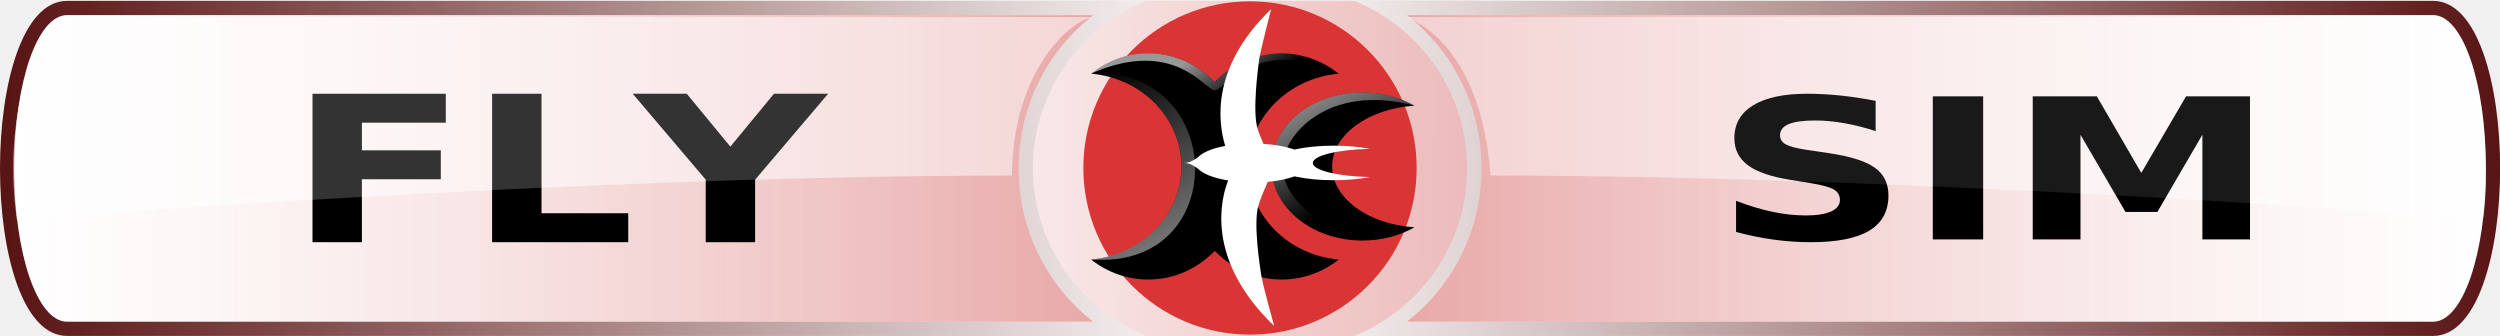
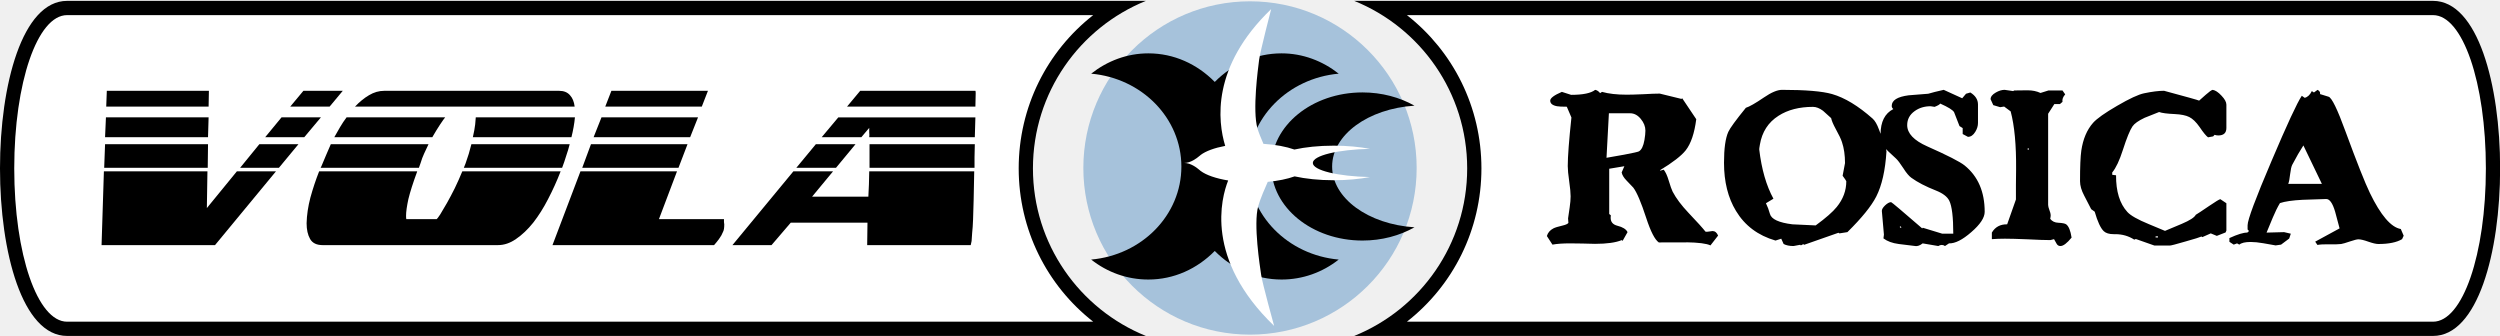
- <svg xmlns="http://www.w3.org/2000/svg" xmlns:xlink="http://www.w3.org/1999/xlink" version="1.1" x="0px" y="0px" width="640" height="86" viewBox="0 0 640 86" enable-background="new 0 0 841.89 595.275" xml:space="preserve" id="svg2">
+ <svg xmlns="http://www.w3.org/2000/svg" version="1.1" x="0px" y="0px" width="640" height="86" viewBox="0 0 640 86" enable-background="new 0 0 841.89 595.275" xml:space="preserve" id="svg2">
  <defs id="defs114">
+     <rect x="49" y="-99" width="219" height="63.5" id="rect1" />
    <linearGradient id="SVGID_1_" gradientUnits="userSpaceOnUse" x1="314.451" y1="207.565" x2="438.596" y2="207.565">
      <stop offset="0" style="stop-color:#FFFFFF" id="stop12" />
-       <stop offset="1" style="stop-color:#e7a9a9;stop-opacity:1;" id="stop22" />
+       <stop offset="0.311" style="stop-color:#FCFDFD" id="stop14" />
+       <stop offset="0.53" style="stop-color:#F3F6F7" id="stop16" />
+       <stop offset="0.72" style="stop-color:#E3E9ED" id="stop18" />
+       <stop offset="0.893" style="stop-color:#CED8DF" id="stop20" />
+       <stop offset="1" style="stop-color:#BCCAD4" id="stop22" />
    </linearGradient>
    <linearGradient id="SVGID_2_" gradientUnits="userSpaceOnUse" x1="296.843" y1="304.446" x2="103.083" y2="110.686">
      <stop offset="0" style="stop-color:#FFFFFF" id="stop67" />
-       <stop offset="1" style="stop-color:#591414;stop-opacity:1;" id="stop69" />
+       <stop offset="1" style="stop-color:#143A59" id="stop69" />
    </linearGradient>
-     <linearGradient xlink:href="#SVGID_3_" id="linearGradient5322-6" gradientUnits="userSpaceOnUse" x1="41.384" y1="207.565" x2="334" y2="207.565" />
    <linearGradient id="SVGID_3_" gradientUnits="userSpaceOnUse" x1="41.384" y1="207.565" x2="334" y2="207.565">
      <stop offset="0" style="stop-color:#ffffff;stop-opacity:0.196;" id="stop74" />
-       <stop offset="1" style="stop-color:#c52121;stop-opacity:0.392;" id="stop76" />
+       <stop offset="1" style="stop-color:#3f74a7;stop-opacity:0.392;" id="stop76" />
    </linearGradient>
    <linearGradient id="SVGID_4_" gradientUnits="userSpaceOnUse" x1="2.555" y1="304.446" x2="-191.206" y2="110.686" gradientTransform="matrix(-1,0,0,1,458.7852,0)">
      <stop offset="0" style="stop-color:#FFFFFF" id="stop81" />
-       <stop offset="1" style="stop-color:#591414;stop-opacity:1;" id="stop83" />
+       <stop offset="1" style="stop-color:#143A59" id="stop83" />
    </linearGradient>
-     <linearGradient xlink:href="#SVGID_3_" id="linearGradient6095-0" gradientUnits="userSpaceOnUse" gradientTransform="matrix(-1,0,0,1,458.7852,0)" x1="-252.905" y1="207.565" x2="39.711" y2="207.565" />
-     <linearGradient xlink:href="#SVGID_1_" id="linearGradient5143" gradientUnits="userSpaceOnUse" x1="256.022" y1="211.311" x2="484.29" y2="208.314" />
-     <linearGradient xlink:href="#SVGID_2_" id="linearGradient5145" gradientUnits="userSpaceOnUse" x1="374.509" y1="207.566" x2="39.767" y2="207.566" />
-     <linearGradient xlink:href="#SVGID_4_" id="linearGradient5147" gradientUnits="userSpaceOnUse" gradientTransform="matrix(-1,0,0,1,458.7852,0)" x1="84.956" y1="205.944" x2="-256.378" y2="205.944" />
-     <linearGradient xlink:href="#linearGradient5097-4-4" id="linearGradient4372-3" gradientUnits="userSpaceOnUse" gradientTransform="matrix(2.763134,0,0,2.821533,-1023.92,-312.4647)" x1="354.729" y1="231.96" x2="331.811" y2="182.338" />
-     <linearGradient id="linearGradient5097-4-4">
-       <stop style="stop-color:#fffeff;stop-opacity:1;" offset="0" id="stop5099-1-4" />
-       <stop style="stop-color:#fffeff;stop-opacity:0;" offset="1" id="stop5101-1-6" />
-     </linearGradient>
-     <linearGradient xlink:href="#linearGradient5091-3-6" id="linearGradient4374-0" gradientUnits="userSpaceOnUse" gradientTransform="matrix(2.763134,0,0,2.821533,-1023.92,-312.4647)" x1="362.675" y1="176.071" x2="371.379" y2="189.978" />
    <linearGradient id="linearGradient5091-3-6">
      <stop style="stop-color:#fffeff;stop-opacity:1;" offset="0" id="stop5093-87-6" />
      <stop style="stop-color:#fffeff;stop-opacity:0;" offset="1" id="stop5095-4-1" />
    </linearGradient>
-     <linearGradient xlink:href="#linearGradient5077-2-4" id="linearGradient4376-8" gradientUnits="userSpaceOnUse" gradientTransform="matrix(8.394934,0,0,8.394951,-119.6484,-8426.449)" spreadMethod="pad" x1="20.249" y1="1029.575" x2="25.564" y2="1038.782" />
    <linearGradient id="linearGradient5077-2-4">
      <stop style="stop-color:#fffeff;stop-opacity:1;" offset="0" id="stop5079-7-9" />
      <stop style="stop-color:#fffeff;stop-opacity:0;" offset="1" id="stop5081-7-6" />
    </linearGradient>
+     <rect x="49" y="-99" width="219" height="63.5" id="rect1-9" />
  </defs>
-   <g id="layer5" style="display:inline">
+   <g id="layer5">
    <g id="Layer_1" transform="matrix(0.9439553,0,0,0.9439522,-35.41862,-152.8199)">
      <linearGradient id="linearGradient4991" gradientUnits="userSpaceOnUse" x1="314.451" y1="207.565" x2="438.596" y2="207.565">
        <stop offset="0" style="stop-color:#FFFFFF" id="stop4993" />
        <stop offset="0.311" style="stop-color:#FCFDFD" id="stop4995" />
        <stop offset="0.53" style="stop-color:#F3F6F7" id="stop4997" />
        <stop offset="0.72" style="stop-color:#E3E9ED" id="stop4999" />
        <stop offset="0.893" style="stop-color:#CED8DF" id="stop5001" />
        <stop offset="1" style="stop-color:#BCCAD4" id="stop5003" />
      </linearGradient>
-       <rect x="314.451" y="162.131" width="124.145" height="90.869" id="rect24" style="fill:url(#linearGradient5143)" />
      <linearGradient id="linearGradient5006" gradientUnits="userSpaceOnUse" x1="296.843" y1="304.446" x2="103.083" y2="110.686">
        <stop offset="0" style="stop-color:#FFFFFF" id="stop5008" />
        <stop offset="1" style="stop-color:#143A59" id="stop5010" />
      </linearGradient>
-       <path d="m 317.654,207.565 c 0,-20.566 12.674,-38.163 30.634,-45.434 H 55.715 c -24.258,0 -24.258,90.869 0,90.869 h 292.574 c -17.96,-7.271 -30.635,-24.867 -30.635,-45.435 z" id="path71" style="fill:url(#linearGradient5145)" />
+       <path d="m 317.654,207.565 c 0,-20.566 12.674,-38.163 30.634,-45.434 H 55.715 c -24.258,0 -24.258,90.869 0,90.869 h 292.574 c -17.96,-7.271 -30.635,-24.867 -30.635,-45.435 z" id="path71" style="fill:#000000" />
+       <path style="fill:#ffffff" d="m 55.715,165.995 c -8.036,0 -14.331,18.26 -14.331,41.571 0,23.311 6.295,41.571 14.331,41.571 0,0 253.7,0 278.285,0 C 321.417,239.293 313.79,224.146 313.79,207.566 c 0,-16.579 7.628,-31.726 20.21,-41.571 -24.585,0 -278.285,0 -278.285,0 z" id="path78-7" />
      <linearGradient id="linearGradient5013" gradientUnits="userSpaceOnUse" x1="41.384" y1="207.565" x2="334" y2="207.565">
        <stop offset="0" style="stop-color:#ffffff;stop-opacity:0.196;" id="stop5015" />
        <stop offset="1" style="stop-color:#3f74a7;stop-opacity:0.392;" id="stop5017" />
      </linearGradient>
-       <path style="fill:#ffffff" d="m 55.715,165.995 c -8.036,0 -14.331,18.26 -14.331,41.571 0,23.311 6.295,41.571 14.331,41.571 0,0 253.7,0 278.285,0 C 321.417,239.293 313.79,224.146 313.79,207.566 c 0,-16.579 7.628,-31.726 20.21,-41.571 -24.585,0 -278.285,0 -278.285,0 z" id="path78-7" />
-       <path d="m 55.715,165.995 c -8.036,0 -14.331,18.26 -14.331,41.571 0,23.311 6.295,41.571 14.331,41.571 0,0 253.7,0 278.285,0 -12.583,-9.844 -20.21,-24.991 -20.21,-41.571 0,-16.579 7.628,-31.726 20.21,-41.571 -24.585,0 -278.285,0 -278.285,0 z" id="path78" style="fill:url(#linearGradient5322-6)" />
      <linearGradient id="linearGradient5021" gradientUnits="userSpaceOnUse" x1="2.555" y1="304.446" x2="-191.206" y2="110.686" gradientTransform="matrix(-1,0,0,1,458.7852,0)">
        <stop offset="0" style="stop-color:#FFFFFF" id="stop5023-2" />
        <stop offset="1" style="stop-color:#143A59" id="stop5025-4" />
      </linearGradient>
-       <path d="m 435.421,207.565 c 0,-20.566 -12.675,-38.163 -30.635,-45.434 h 292.573 c 24.258,0 24.258,90.869 0,90.869 H 404.785 c 17.96,-7.271 30.636,-24.867 30.636,-45.435 z" id="path85" style="fill:url(#linearGradient5147)" />
+       <path d="m 435.421,207.565 c 0,-20.566 -12.675,-38.163 -30.635,-45.434 h 292.573 c 24.258,0 24.258,90.869 0,90.869 H 404.785 c 17.96,-7.271 30.636,-24.867 30.636,-45.435 z" id="path85" style="fill:#000000" />
      <path d="m 697.359,165.995 c 8.036,0 14.331,18.26 14.331,41.571 0,23.311 -6.295,41.571 -14.331,41.571 0,0 -253.7,0 -278.285,0 12.583,-9.844 20.21,-24.991 20.21,-41.571 0,-16.579 -7.627,-31.726 -20.209,-41.571 24.584,0 278.284,0 278.284,0 z" id="path92-7" style="fill:#ffffff;fill-opacity:1" />
      <linearGradient id="SVGID_5_" gradientUnits="userSpaceOnUse" x1="-252.905" y1="207.565" x2="39.711" y2="207.565" gradientTransform="matrix(-1,0,0,1,458.7852,0)">
        <stop offset="0" style="stop-color:#FFFFFF" id="stop88" />
        <stop offset="1" style="stop-color:#D7E9F7" id="stop90" />
      </linearGradient>
-       <path d="m 697.359,165.995 c 8.036,0 14.331,18.26 14.331,41.571 0,23.311 -6.295,41.571 -14.331,41.571 0,0 -253.7,0 -278.285,0 12.583,-9.844 20.21,-24.991 20.21,-41.571 0,-16.579 -7.627,-31.726 -20.209,-41.571 24.584,0 278.284,0 278.284,0 z" id="path92" style="fill:url(#linearGradient6095-0);fill-opacity:1" />
      <g transform="matrix(1.062008,0,0,1.021764,61.9522,122.5992)" id="g46-7-7" style="fill:#007fff;fill-opacity:1;stroke:#000000;stroke-opacity:1" />
    </g>
    <g id="Layer_5" transform="matrix(0.9439553,0,0,0.9439522,-35.41862,-152.8199)" />
-   </g>
-   <g id="Layer_3" display="none" style="display:none" transform="translate(0,-509.275)">
-     <rect x="-3.666" y="-42.667" display="inline" width="751" height="518" id="rect5" style="fill:#8a644a;display:inline" />
+     <path d="m 52.955,53.267 0.149,-9.408 H 26.597 L 26,62.749 H 55.045 L 70.651,43.859 H 60.645 Z M 26.672,42.963 h 26.507 l 0.075,-6.048 H 26.896 Z m 0.224,-7.84 H 53.253 L 53.403,30.045 H 27.12 Z m 0.299,-7.84 H 53.403 l 0.075,-4.032 H 27.344 Z m 34.272,15.68 h 9.931 l 5.003,-6.048 H 66.395 Z M 67.888,35.123 H 77.893 L 82.149,30.045 H 72.069 Z m 6.421,-7.84 h 10.08 l 3.36,-4.032 H 77.669 Z m 37.483,28.821 h -7.765 q -0.075,-0.075 -0.075,-0.896 0,-1.493 0.597,-4.256 0.672,-2.763 2.24,-7.019 v -0.075 H 81.701 q -1.269,3.211 -2.24,6.72 -0.896,3.435 -0.971,6.571 0,2.464 0.896,4.032 0.896,1.568 3.211,1.568 h 44.875 q 2.389,0 4.629,-1.568 2.315,-1.568 4.405,-4.181 2.091,-2.688 3.808,-6.048 1.792,-3.435 3.211,-7.093 h -25.163 l -0.075,0.149 q -0.821,2.016 -1.867,4.181 -1.045,2.091 -2.016,3.808 -0.971,1.717 -1.717,2.912 -0.747,1.12 -0.896,1.195 z M 90.885,27.283 h 56.224 q -0.224,-1.867 -1.195,-2.912 -0.971,-1.12 -2.763,-1.12 H 98.352 q -2.016,0 -3.883,1.12 -1.792,1.045 -3.584,2.912 z m 54.955,9.632 h -25.163 q -0.299,1.195 -0.672,2.464 -0.373,1.195 -0.821,2.464 l -0.448,1.12 h 25.163 q 0.597,-1.568 1.045,-3.061 0.523,-1.493 0.896,-2.987 z m -63.541,5.6 -0.224,0.448 h 25.163 l 0.448,-1.269 q 0.373,-1.269 0.896,-2.389 0.523,-1.195 1.12,-2.389 H 84.688 q -0.597,1.344 -1.195,2.763 -0.597,1.419 -1.195,2.837 z M 147.184,30.045 h -25.387 q 0,0.448 -0.149,1.792 -0.149,1.344 -0.597,3.285 h 25.237 Q 146.96,32.435 147.184,30.045 Z m -61.6,5.077 h 25.088 q 1.12,-1.941 2.016,-3.285 0.896,-1.344 1.269,-1.792 H 88.72 q -0.896,1.195 -1.643,2.464 -0.747,1.269 -1.493,2.613 z m 55.851,27.627 H 182.8 q 0.672,-0.747 1.269,-1.568 0.672,-0.896 1.045,-1.867 0.299,-0.523 0.299,-1.867 0,-0.299 -0.075,-0.597 0,-0.373 0,-0.747 h -16.651 l 4.629,-12.245 h -24.715 z m 7.616,-19.787 h 24.64 l 2.315,-6.048 h -24.715 z m 2.912,-7.84 h 24.715 l 2.016,-5.077 H 153.979 Z M 181.232,23.251 h -24.715 l -1.568,4.032 H 179.664 Z m 68.171,20.608 h -26.88 q 0,1.643 -0.075,3.285 -0.075,1.568 -0.149,3.211 h -14.411 l 5.376,-6.496 H 203.109 L 187.504,62.749 h 10.005 l 4.928,-5.749 h 19.637 l -0.075,5.749 h 26.507 l 0.224,-1.045 q 0.075,-0.896 0.149,-2.165 0.149,-1.269 0.224,-3.285 0.075,-2.016 0.149,-5.003 0.075,-2.987 0.149,-7.392 z M 222.523,32.733 q 0,0.597 0,1.195 0.075,0.597 0,1.195 h 27.029 l 0.149,-5.077 h -35.093 l -4.256,5.077 h 10.155 z m 26.955,7.541 0.075,-3.36 h -26.955 v 6.048 h 26.88 z m 0.224,-17.024 h -29.493 l -3.36,4.032 h 32.853 l 0.075,-3.435 q 0,-0.523 -0.075,-0.597 z m -45.845,19.712 h 10.155 l 5.003,-6.048 h -10.155 z" id="text3" style="font-size:74.667px;line-height:1.25;font-family:'Americorps Halftone';-inkscape-font-specification:'Americorps Halftone'" aria-label="VOLA" />
  </g>
  <g id="Layer_2" display="none" style="display:none" transform="translate(0,-509.275)">
    <rect x="36.318" y="160.656" display="inline" width="680.315" height="93.344" id="rect8" style="fill:none;stroke:#2e4160;display:inline" />
  </g>
-   <g id="layer4" style="display:inline">
-     <path d="m 17.837,4.371 c -7.586,0 -17.559,23.149 -13.528,51.871 0,0 141.868,-11.306 254.734,-11.306 0.19,-28.333 16.619,-41.024 21.482,-40.565 -23.207,0 -262.689,0 -262.689,0 z" id="path78-4-3" style="opacity:0.4;fill:#ffffff;fill-opacity:1" />
-     <path d="m 622.796,4.371 c 7.586,0 16.248,30.136 12.827,51.76 0,0 -141.167,-11.195 -254.034,-11.195 -1.265,-17.583 -7.482,-34.306 -21.482,-40.565 23.207,0 262.689,0 262.689,0 z" id="path78-4-3-1" style="opacity:0.4;fill:#ffffff;fill-opacity:1" />
+   <g style="display:inline" id="g5309">
+     <path d="m 439.835,60.305 -1.959,2.519 q -1.469,-0.72 -6.245,-0.8 2.326,0.04 -6.979,0.04 -1.51,-1.04 -3.224,-6.278 -1.959,-5.998 -3.306,-7.757 -0.041,-0.08 -1.714,-1.799 -1.061,-1.08 -1.265,-2.079 l 0.694,-1.599 -4.082,0.68 0.204,-0.32 v 11.875 l 0.408,0.32 q -0.041,0.36 -0.041,0.64 0,1.599 1.714,2.039 2.082,0.52 2.612,1.639 l -1.265,2.239 -0.204,-0.2 q -2.326,0.96 -6.857,0.96 -1.061,0 -3.224,-0.08 -2.122,-0.04 -3.184,-0.04 -2.775,0 -4.49,0.32 l -1.429,-2.199 q 0.367,-1.279 1.673,-1.959 0.612,-0.32 2.326,-0.72 1.224,-0.28 1.51,-0.68 l -0.082,-1.16 0.408,-2.799 q 0.245,-1.679 0.245,-2.839 0,-1.319 -0.367,-3.878 -0.367,-2.559 -0.367,-3.878 0,-3.599 0.939,-12.435 l -1.184,-2.759 q -1.837,0 -2.49,-0.12 -1.755,-0.32 -1.755,-1.439 0,-0.96 2.979,-2.239 l 2.367,0.76 q 4.571,0 6.163,-1.28 0.694,0.12 1.265,0.84 l 0.49,-0.32 q 2.531,0.72 6.326,0.72 1.429,0 4.204,-0.12 2.816,-0.16 4.245,-0.16 l 5.551,1.359 0.204,-0.16 3.592,5.358 q -0.694,5.398 -2.694,7.957 -1.673,2.119 -6.612,5.118 l 0.163,0.08 0.816,-0.24 q 0.735,0.96 1.265,2.759 0.653,2.159 1.02,2.879 1.347,2.559 4.041,5.398 3.388,3.559 4.367,4.838 0.286,0.08 0.939,-0.04 0.694,-0.12 0.857,-0.12 0.939,0 1.429,1.16 z M 421.224,33.436 q 0,-1.559 -1.184,-2.999 -1.184,-1.439 -2.735,-1.439 h -5.428 l -0.612,11.396 q 1.714,-0.28 4.53,-0.8 3.388,-0.64 3.755,-0.84 1.02,-0.56 1.429,-2.919 0.245,-1.439 0.245,-2.399 z m 61.712,5.318 q -0.449,7.277 -2.612,11.555 -1.877,3.679 -7.388,9.116 l -2.041,0.32 -0.245,-0.16 -8.775,3.079 -0.245,-0.16 -0.612,0.32 -0.163,-0.16 -1.714,0.32 q -1.551,0 -2.531,-0.52 l -0.612,-1.359 -1.469,0.48 q -6.734,-1.959 -10.122,-7.597 -3.061,-5.038 -3.061,-12.315 0,-5.478 1.102,-7.917 0.653,-1.439 4.49,-6.158 1.388,-0.44 4.612,-2.639 2.857,-1.959 4.653,-1.959 9.061,0 12.816,1.08 4.857,1.399 10.367,6.278 0.898,0.8 1.633,2.799 0.939,2.599 1.224,3.079 0.122,0.2 0.408,1.28 0.286,1.04 0.286,1.24 z m -10.285,7.637 q 0,-0.12 -0.939,-1.399 l 0.612,-3.239 q 0,-3.039 -0.775,-5.358 -0.367,-1.16 -1.633,-3.439 -0.939,-1.719 -1.143,-2.719 l -2.082,-1.879 q -1.347,-1 -2.571,-1 -5.265,0 -8.816,2.279 -3.959,2.519 -4.775,7.397 -0.204,1.16 -0.163,1.24 0.898,7.597 3.633,12.595 l -1.918,1.16 q 0.612,1.24 1.02,2.719 0.531,2.039 5.755,2.679 0.367,0.04 5.959,0.28 3.877,-2.839 5.388,-4.718 2.449,-2.999 2.449,-6.597 z m 35.428,7.837 q 0,2.239 -3.428,5.198 -3.388,2.959 -5.714,2.879 l -1.02,0.68 q -0.367,-0.28 -0.816,-0.28 -0.449,0 -0.898,0.28 l -4,-0.68 q -1.02,0.8 -1.877,0.68 l -4.245,-0.52 q -2.449,-0.32 -3.918,-1.439 l 0.122,-0.96 -0.531,-6.038 q -0.041,-0.6 0.816,-1.439 0.898,-0.84 1.551,-0.84 0.204,0 7.959,6.717 l 0.163,-0.16 4.979,1.519 h 2.816 q 0,-6.358 -1.02,-8.437 -0.775,-1.559 -3.388,-2.599 -3.959,-1.559 -6.326,-3.279 -0.939,-0.68 -2.041,-2.439 -1.224,-1.879 -1.878,-2.479 -2.408,-2.199 -2.775,-2.639 -1.184,-1.519 -1.184,-3.599 0,-4.758 3.265,-6.437 -0.408,-0.32 -0.408,-0.8 0,-2.159 4.326,-2.719 0.775,-0.04 5.02,-0.4 1.306,-0.4 3.959,-1 l 4.735,2.159 0.98,-1.16 1.102,-0.32 q 1.959,1.2 1.959,3.079 v 4.718 q 0,1.16 -0.694,2.279 -0.775,1.279 -1.877,1.279 l -1.347,-0.72 v -1.519 l -0.816,-0.52 q -0.694,-1.799 -1.388,-3.559 -0.49,-0.84 -3.551,-2.199 -0.204,0.36 -1.429,0.84 L 494.242,27.198 q -2.367,0 -4.082,1.24 -1.918,1.359 -1.918,3.599 0,3.159 5.143,5.438 7.755,3.439 9.551,4.878 5.143,4.158 5.143,11.875 z m -21.305,3.958 -0.286,-0.28 -0.163,0.2 0.245,0.24 z m 43.55,2.639 q -1.755,2.159 -2.857,2.159 -0.653,0 -0.98,-0.6 -0.571,-1.08 -0.653,-1.16 l -0.939,0.24 q -1.959,0 -5.837,-0.2 -3.837,-0.16 -5.796,-0.16 -1.796,0 -3.347,0.12 v -1.679 q 1.265,-2.159 3.918,-2.119 l 2.245,-6.358 v -3.719 l 0.041,-3.998 q 0.082,-9.316 -1.388,-14.834 l -1.673,-1.24 -1.02,0.16 -1.755,-0.52 -0.694,-1.519 q 0,-0.96 1.347,-1.719 1.184,-0.68 2.245,-0.68 0.367,0.04 2.204,0.32 l 0.245,-0.16 q 1.714,-0.04 3.428,-0.04 1.877,0 3.306,0.68 l 2.041,-0.64 h 3.592 l 0.694,1 q -0.857,0.96 -0.694,1.919 l -0.653,0.56 h -1.429 l -1.592,2.479 v 23.351 q 0,0.44 0.327,1.319 0.327,0.84 0.327,1.279 0,0.44 -0.122,0.96 0.735,0.96 2.082,1 1.551,0.08 2,0.4 0.98,0.72 1.388,3.399 z M 519.343,38.354 v -0.4 h -0.245 v 0.4 z m 50.611,-5.598 q 0,1.919 -2.082,1.919 -0.49,0 -0.939,-0.16 l -0.367,0.4 -1.306,0.24 q -0.735,-0.52 -2.163,-2.639 -1.347,-1.919 -2.653,-2.559 -1.265,-0.64 -3.755,-0.76 -2.857,-0.12 -3.959,-0.52 -3.143,1.24 -3.714,1.479 -2.367,1.12 -3.102,2.199 -0.98,1.439 -2.449,5.998 -1.306,4.078 -2.735,5.798 v 0.6 l 0.98,0.12 q -0.041,6.198 2.898,9.396 1.224,1.359 5.51,3.119 4.122,1.719 4.122,1.719 l 4.286,-1.799 q 3.102,-1.319 3.592,-2.319 0.571,-0.32 3.388,-2.239 2.531,-1.719 2.898,-1.759 l 1.551,1.04 v 6.997 l -0.204,0.48 -2.245,0.88 -1.551,-0.64 -2.163,0.96 -0.204,-0.16 q -0.571,0.28 -4.122,1.279 -3.551,1.04 -4,1.04 h -3.918 l -4.775,-1.679 -0.408,0.16 q -2.163,-1.399 -4.857,-1.399 h -0.408 q -1.714,0 -2.531,-0.76 -1.224,-1.16 -2.326,-4.998 l -0.898,-0.64 q -0.122,-0.28 -1.796,-3.479 -1.061,-1.999 -1.061,-3.679 0,-5.598 0.327,-7.837 0.653,-4.438 3.02,-7.117 1.469,-1.639 6.163,-4.358 4.735,-2.759 6.898,-3.199 3.061,-0.64 5.102,-0.64 8.612,2.319 8.979,2.519 l 1.714,-1.519 q 1.306,-1.16 1.755,-1.24 1.02,0.16 2.245,1.479 1.265,1.319 1.265,2.319 z m -17.51,28.029 v -0.28 h -0.612 v 0.28 z m 62.896,-0.44 -0.408,0.88 q -2.082,1.24 -6.081,1.24 -0.857,0 -2.571,-0.6 -1.673,-0.6 -2.531,-0.6 -0.531,0 -2.082,0.52 -1.755,0.6 -2.326,0.68 -0.939,0.12 -3.061,0.08 -1.959,-0.04 -3.02,0.16 l -0.571,-0.84 6.245,-3.399 q -0.286,-1.2 -1.143,-4.278 -0.98,-3.319 -2.326,-3.239 -3.02,0.08 -6,0.2 -3.877,0.2 -5.796,0.84 -0.939,1.559 -1.837,3.719 l -1.592,3.838 4.49,-0.12 1.714,0.4 -0.408,1.24 -2.082,1.559 -1.388,0.2 -3.184,-0.56 q -1.837,-0.32 -3.224,-0.32 -2.082,0 -2.898,0.68 l -0.571,-0.32 -0.857,0.32 -1.102,-0.72 v -0.96 q 3.143,-1.439 4.571,-1.399 l 0.449,-0.4 -0.367,-0.4 v -1.08 q 0,-2.079 6.122,-16.434 5.959,-14.035 7.755,-16.713 l 0.735,0.52 q 1.102,-0.24 1.837,-1.719 l 0.531,0.36 L 593.3,23 q 0.653,0.36 0.653,0.88 0,0.12 -0.041,0.2 l 2.204,0.68 q 1.224,0.36 4.326,8.877 4.367,11.875 6.245,15.754 4.163,8.597 7.918,9.236 z m -20.938,-13.275 -4.735,-9.836 q -1.306,1.999 -2.857,4.958 -0.327,0.64 -0.531,2.359 -0.204,1.839 -0.49,2.519 z" id="text2" style="font-size:38.552px;line-height:1.25;font-family:Bedbug;-inkscape-font-specification:Bedbug;stroke-width:1" aria-label="ROSICA" />
  </g>
-   <g id="layer3" style="display:none">
-     <g transform="scale(1.135968,0.8803066)" style="font-size:59.213px;font-style:normal;font-weight:normal;fill:#000000;fill-opacity:1;stroke:none;font-family:DejaVu Sans;-inkscape-font-specification:DejaVu Sans" id="text3592">
-       <path d="m 70.425,27.263 30.04,0 0,8.414 -18.909,0 0,8.038 17.781,0 0,8.414 -17.781,0 0,18.302 -11.131,0 z" style="font-variant:normal;font-weight:bold;font-stretch:normal;font-family:DejaVu Sans;-inkscape-font-specification:DejaVu Sans Bold" id="path5327" />
-       <path d="m 110.902,27.263 11.131,0 0,34.753 19.545,0 0,8.414 -30.676,0 z" style="font-variant:normal;font-weight:bold;font-stretch:normal;font-family:DejaVu Sans;-inkscape-font-specification:DejaVu Sans Bold" id="path5329" />
-       <path d="m 142.591,27.263 12.172,0 9.83,15.382 9.83,-15.382 12.201,0 -16.451,24.981 0,18.186 -11.131,0 0,-18.186 z" style="font-variant:normal;font-weight:bold;font-stretch:normal;font-family:DejaVu Sans;-inkscape-font-specification:DejaVu Sans Bold" id="path5331" />
-     </g>
-     <g transform="scale(1.168322,0.8559284)" style="font-size:58.698px;font-style:normal;font-weight:normal;fill:#000000;fill-opacity:1;stroke:none;font-family:DejaVu Sans;-inkscape-font-specification:DejaVu Sans" id="text3592-8">
-       <path d="m 410.986,30.161 0,9.057 c -2.35,-1.051 -4.643,-1.844 -6.879,-2.379 -2.236,-0.535 -4.347,-0.802 -6.334,-0.803 -2.637,3.5e-5 -4.586,0.363 -5.847,1.089 -1.261,0.726 -1.892,1.853 -1.892,3.382 -2e-5,1.146 0.425,2.04 1.275,2.68 0.85,0.64 2.393,1.189 4.629,1.648 l 4.7,0.946 c 4.758,0.955 8.14,2.408 10.146,4.357 2.006,1.949 3.009,4.72 3.009,8.312 -4e-5,4.72 -1.4,8.231 -4.199,10.533 -2.799,2.302 -7.075,3.454 -12.826,3.454 -2.713,-10e-7 -5.436,-0.258 -8.168,-0.774 -2.732,-0.516 -5.465,-1.28 -8.197,-2.293 l 0,-9.315 c 2.732,1.452 5.374,2.546 7.925,3.282 2.551,0.736 5.011,1.103 7.38,1.103 2.408,7e-6 4.251,-0.401 5.532,-1.204 1.28,-0.803 1.92,-1.949 1.92,-3.439 -3e-5,-1.338 -0.435,-2.369 -1.304,-3.095 -0.869,-0.726 -2.603,-1.376 -5.202,-1.949 l -4.271,-0.946 c -4.28,-0.917 -7.409,-2.379 -9.387,-4.385 -1.978,-2.006 -2.966,-4.71 -2.966,-8.111 0,-4.261 1.376,-7.538 4.127,-9.831 2.751,-2.293 6.707,-3.439 11.866,-3.439 2.35,4.3e-5 4.767,0.177 7.251,0.53 2.484,0.354 5.054,0.884 7.71,1.591 z" style="font-variant:normal;font-weight:bold;font-stretch:normal;font-family:DejaVu Sans;-inkscape-font-specification:DejaVu Sans Bold" id="path5320" />
-       <path d="m 423.511,28.814 11.035,0 0,42.791 -11.035,0 z" style="font-variant:normal;font-weight:bold;font-stretch:normal;font-family:DejaVu Sans;-inkscape-font-specification:DejaVu Sans Bold" id="path5322" />
-       <path d="m 445.408,28.814 14.044,0 9.745,22.9 9.802,-22.9 14.015,0 0,42.791 -10.433,0 0,-31.298 -9.859,23.072 -6.993,0 -9.859,-23.072 0,31.298 -10.461,0 z" style="font-variant:normal;font-weight:bold;font-stretch:normal;font-family:DejaVu Sans;-inkscape-font-specification:DejaVu Sans Bold" id="path5324" />
-     </g>
-   </g>
-   <g style="display:inline" id="g5309">
-     <g transform="scale(1.135968,0.8803066)" style="font-size:59.213px;font-style:normal;font-weight:normal;fill:#000000;fill-opacity:1;stroke:none;font-family:DejaVu Sans;-inkscape-font-specification:DejaVu Sans" id="text5311">
-       <path d="m 70.425,27.263 30.04,0 0,8.414 -18.909,0 0,8.038 17.781,0 0,8.414 -17.781,0 0,18.302 -11.131,0 z" style="font-variant:normal;font-weight:bold;font-stretch:normal;font-family:DejaVu Sans;-inkscape-font-specification:DejaVu Sans Bold" id="path5334" />
-       <path d="m 110.902,27.263 11.131,0 0,34.753 19.545,0 0,8.414 -30.676,0 z" style="font-variant:normal;font-weight:bold;font-stretch:normal;font-family:DejaVu Sans;-inkscape-font-specification:DejaVu Sans Bold" id="path5336" />
-       <path d="m 142.591,27.263 12.172,0 9.83,15.382 9.83,-15.382 12.201,0 -16.451,24.981 0,18.186 -11.131,0 0,-18.186 z" style="font-variant:normal;font-weight:bold;font-stretch:normal;font-family:DejaVu Sans;-inkscape-font-specification:DejaVu Sans Bold" id="path5338" />
-     </g>
-     <g transform="scale(1.168322,0.8559284)" style="font-size:58.698px;font-style:normal;font-weight:normal;fill:#000000;fill-opacity:1;stroke:none;font-family:DejaVu Sans;-inkscape-font-specification:DejaVu Sans" id="text5315">
-       <path d="m 410.986,30.161 0,9.057 c -2.35,-1.051 -4.643,-1.844 -6.879,-2.379 -2.236,-0.535 -4.347,-0.802 -6.334,-0.803 -2.637,3.5e-5 -4.586,0.363 -5.847,1.089 -1.261,0.726 -1.892,1.853 -1.892,3.382 -2e-5,1.146 0.425,2.04 1.275,2.68 0.85,0.64 2.393,1.189 4.629,1.648 l 4.7,0.946 c 4.758,0.955 8.14,2.408 10.146,4.357 2.006,1.949 3.009,4.72 3.009,8.312 -4e-5,4.72 -1.4,8.231 -4.199,10.533 -2.799,2.302 -7.075,3.454 -12.826,3.454 -2.713,-10e-7 -5.436,-0.258 -8.168,-0.774 -2.732,-0.516 -5.465,-1.28 -8.197,-2.293 l 0,-9.315 c 2.732,1.452 5.374,2.546 7.925,3.282 2.551,0.736 5.011,1.103 7.38,1.103 2.408,7e-6 4.251,-0.401 5.532,-1.204 1.28,-0.803 1.92,-1.949 1.92,-3.439 -3e-5,-1.338 -0.435,-2.369 -1.304,-3.095 -0.869,-0.726 -2.603,-1.376 -5.202,-1.949 l -4.271,-0.946 c -4.28,-0.917 -7.409,-2.379 -9.387,-4.385 -1.978,-2.006 -2.966,-4.71 -2.966,-8.111 0,-4.261 1.376,-7.538 4.127,-9.831 2.751,-2.293 6.707,-3.439 11.866,-3.439 2.35,4.3e-5 4.767,0.177 7.251,0.53 2.484,0.354 5.054,0.884 7.71,1.591 z" style="font-variant:normal;font-weight:bold;font-stretch:normal;font-family:DejaVu Sans;-inkscape-font-specification:DejaVu Sans Bold" id="path5341" />
-       <path d="m 423.511,28.814 11.035,0 0,42.791 -11.035,0 z" style="font-variant:normal;font-weight:bold;font-stretch:normal;font-family:DejaVu Sans;-inkscape-font-specification:DejaVu Sans Bold" id="path5343" />
-       <path d="m 445.408,28.814 14.044,0 9.745,22.9 9.802,-22.9 14.015,0 0,42.791 -10.433,0 0,-31.298 -9.859,23.072 -6.993,0 -9.859,-23.072 0,31.298 -10.461,0 z" style="font-variant:normal;font-weight:bold;font-stretch:normal;font-family:DejaVu Sans;-inkscape-font-specification:DejaVu Sans Bold" id="path5345" />
-     </g>
-   </g>
-   <g id="g4948" style="display:inline">
-     <path style="opacity:0.2;fill:#ffffff;fill-opacity:1" id="path4950" d="m 17.837,4.371 c -7.586,0 -17.559,23.149 -13.528,51.871 0,0 141.868,-11.306 254.734,-11.306 0.19,-28.333 16.619,-41.024 21.482,-40.565 -23.207,0 -262.689,0 -262.689,0 z" />
-     <path style="opacity:0.1;fill:#ffffff;fill-opacity:1" id="path4952" d="m 622.796,4.371 c 7.586,0 16.248,30.136 12.827,51.76 0,0 -141.167,-11.195 -254.034,-11.195 -1.265,-17.583 -7.482,-34.306 -21.482,-40.565 23.207,0 262.689,0 262.689,0 z" />
-   </g>
-   <g id="layer6">
+   <g id="layer6" style="display:inline">
    <g id="Swift_Logo" transform="matrix(0.3359375,0,0,0.3359375,315.3056,-49.08409)">
-       <path transform="matrix(7.948951,0,0,7.948951,-113.0261,147.446)" d="m 31.954,15.935 a 15.977,15.977 0 1 1 -31.954,0 15.977,15.977 0 1 1 31.954,0 z" id="path5438-9" style="fill:#da3535;fill-opacity:1;fill-rule:nonzero;stroke:none;display:inline" />
-       <g transform="matrix(2.763134,0,0,2.821533,-1023.92,-312.4647)" id="g30-9" style="fill:#000000;display:inline">
+       <circle transform="matrix(7.948951,0,0,7.948951,-113.0261,147.446)" id="path5438-9" style="display:inline;fill:#a6c2db;fill-opacity:1;fill-rule:nonzero;stroke:none" cx="15.977" cy="15.935" r="15.977" />
+       <g transform="matrix(2.763134,0,0,2.821533,-1023.92,-312.4647)" id="g30-9" style="display:inline;fill:#000000">
        <path style="fill:#000000" d="m 398.274,207.492 c 0,-8.577 9.966,-15.625 22.708,-16.425 -4.068,-2.255 -9.011,-3.578 -14.346,-3.578 -13.878,0 -25.129,8.955 -25.129,20.003 0,11.046 11.251,20.003 25.129,20.003 5.334,0 10.278,-1.323 14.346,-3.578 -12.742,-0.801 -22.708,-7.848 -22.708,-16.425 z" id="path32-8" />
      </g>
-       <path d="m 6.688,1026 c -1.926,0 -3.718,0.685 -5.188,1.844 4.603,0.411 8.188,4.032 8.188,8.437 0,4.406 -3.584,8.026 -8.188,8.438 1.469,1.158 3.261,1.812 5.188,1.812 2.324,0 4.425,-0.968 6.031,-2.594 1.606,1.626 3.738,2.594 6.062,2.594 1.926,0 3.718,-0.654 5.188,-1.812 -4.603,-0.411 -8.219,-4.031 -8.219,-8.438 0,-4.406 3.615,-8.027 8.219,-8.437 -1.47,-1.158 -3.261,-1.844 -5.188,-1.844 -2.324,0 -4.457,0.968 -6.062,2.594 C 11.113,1026.968 9.012,1026 6.688,1026 z" id="path7570-6" style="fill:#000000;display:inline" transform="matrix(8.394934,0,0,8.394951,-119.6484,-8426.449)" />
-       <path id="path42-7-5" d="m -107.082,202.144 c 19.323,1.727 36.538,10.189 48.923,22.843 12.385,12.655 19.939,29.5 19.939,47.995 0,18.495 -7.554,35.341 -19.939,47.994 -12.385,12.654 -29.601,21.116 -48.923,22.843 53.63,4.157 79.61,-32.605 79.193,-69.735 -0.417,-37.131 -27.233,-74.628 -79.193,-71.94 z" style="opacity:0.5;fill:url(#linearGradient4372-3);fill-opacity:1;display:inline" />
-       <path id="path42-1-0" d="m 81.507,202.144 c -12.337,-9.721 -27.336,-15.426 -43.508,-15.426 -19.51,0 -37.308,8.293 -50.789,21.941 -13.481,-13.649 -31.276,-21.941 -50.786,-21.941 -16.173,0 -31.171,5.703 -43.506,15.426 63.661,-27.857 86.738,12.807 94.17,12.807 7.91,0 31.887,-42.276 94.419,-12.807 z" style="opacity:0.6;fill:url(#linearGradient4374-0);fill-opacity:1;display:inline" />
-       <path id="path32-5-2" d="m 38.837,272.982 c 0,-24.201 35.268,-63.815 100.472,-46.344 -11.24,-6.363 -24.899,-10.095 -39.64,-10.095 -38.347,0 -69.435,25.267 -69.435,56.44 0,31.166 31.088,56.439 69.435,56.439 14.739,0 28.4,-3.733 39.64,-10.096 C 77.521,335.882 38.837,300.346 38.837,272.982 z" style="opacity:0.6;fill:url(#linearGradient4376-8);fill-opacity:1;stroke:none;display:inline" />
-       <g style="fill:#ffffff;fill-opacity:1;stroke:none;display:inline" id="g46-8" transform="matrix(2.763134,0,0,2.756176,-1023.92,-297.4371)">
-         <path transform="matrix(2.008585,0,0,2.013655,327.6683,160.9288)" id="swift" d="m 26.781,1.25 c -8.25,7.927 -7.333,15.43 -6.312,18.781 -1.491,0.282 -2.677,0.718 -3.375,1.25 -0.011,0.008 -0.021,0.023 -0.031,0.031 -0.02,0.019 -0.058,0.041 -0.156,0.125 -0.36,0.309 -1.192,0.938 -2.062,0.938 0.871,0 1.703,0.628 2.062,0.938 0.059,0.054 0.119,0.104 0.188,0.156 0.764,0.576 2.111,1.034 3.781,1.312 -0.956,2.406 -3.246,10.775 6.312,19.969 0,0 -1.62,-5.853 -1.781,-7 C 25.245,36.603 24.319,30.792 25,28.312 c 0.277,-1.011 1.022,-2.699 1.312,-3.344 1.435,-0.129 2.695,-0.395 3.688,-0.75 1.486,0.324 3.325,0.531 5.375,0.531 1.845,0 3.562,-0.17 4.969,-0.438 C 35.937,24.218 32.5,23.392 32.5,22.375 c 0,-1.017 3.437,-1.842 7.844,-1.938 C 38.937,20.17 37.22,20 35.375,20 c -2.064,0 -3.915,0.203 -5.406,0.531 -1.122,-0.394 -2.583,-0.679 -4.25,-0.781 -0.322,-0.746 -0.654,-1.551 -0.812,-2.094 C 24.18,15.164 24.986,9.363 25.125,8.219 25.266,7.075 26.781,1.25 26.781,1.25 z" style="fill:#ffffff;fill-opacity:1;stroke:none" />
+       <path d="m 6.688,1026 c -1.926,0 -3.718,0.685 -5.188,1.844 4.603,0.411 8.188,4.032 8.188,8.437 0,4.406 -3.584,8.026 -8.188,8.438 1.469,1.158 3.261,1.812 5.188,1.812 2.324,0 4.425,-0.968 6.031,-2.594 1.606,1.626 3.738,2.594 6.062,2.594 1.926,0 3.718,-0.654 5.188,-1.812 -4.603,-0.411 -8.219,-4.031 -8.219,-8.438 0,-4.406 3.615,-8.027 8.219,-8.437 -1.47,-1.158 -3.261,-1.844 -5.188,-1.844 -2.324,0 -4.457,0.968 -6.062,2.594 C 11.113,1026.968 9.012,1026 6.688,1026 Z" id="path7570-6" style="display:inline;fill:#000000" transform="matrix(8.394934,0,0,8.394951,-119.6484,-8426.449)" />
+       <g style="display:inline;fill:#ffffff;fill-opacity:1;stroke:none" id="g46-8" transform="matrix(2.763134,0,0,2.756176,-1023.92,-297.4371)">
+         <path transform="matrix(2.008585,0,0,2.013655,327.6683,160.9288)" id="swift" d="m 26.781,1.25 c -8.25,7.927 -7.333,15.43 -6.312,18.781 -1.491,0.282 -2.677,0.718 -3.375,1.25 -0.011,0.008 -0.021,0.023 -0.031,0.031 -0.02,0.019 -0.058,0.041 -0.156,0.125 -0.36,0.309 -1.192,0.938 -2.062,0.938 0.871,0 1.703,0.628 2.062,0.938 0.059,0.054 0.119,0.104 0.188,0.156 0.764,0.576 2.111,1.034 3.781,1.312 -0.956,2.406 -3.246,10.775 6.312,19.969 0,0 -1.62,-5.853 -1.781,-7 C 25.245,36.603 24.319,30.792 25,28.312 c 0.277,-1.011 1.022,-2.699 1.312,-3.344 1.435,-0.129 2.695,-0.395 3.688,-0.75 1.486,0.324 3.325,0.531 5.375,0.531 1.845,0 3.562,-0.17 4.969,-0.438 C 35.937,24.218 32.5,23.392 32.5,22.375 c 0,-1.017 3.437,-1.842 7.844,-1.938 C 38.937,20.17 37.22,20 35.375,20 c -2.064,0 -3.915,0.203 -5.406,0.531 -1.122,-0.394 -2.583,-0.679 -4.25,-0.781 -0.322,-0.746 -0.654,-1.551 -0.812,-2.094 C 24.18,15.164 24.986,9.363 25.125,8.219 25.266,7.075 26.781,1.25 26.781,1.25 Z" style="fill:#ffffff;fill-opacity:1;stroke:none" />
      </g>
    </g>
  </g>
</svg>
